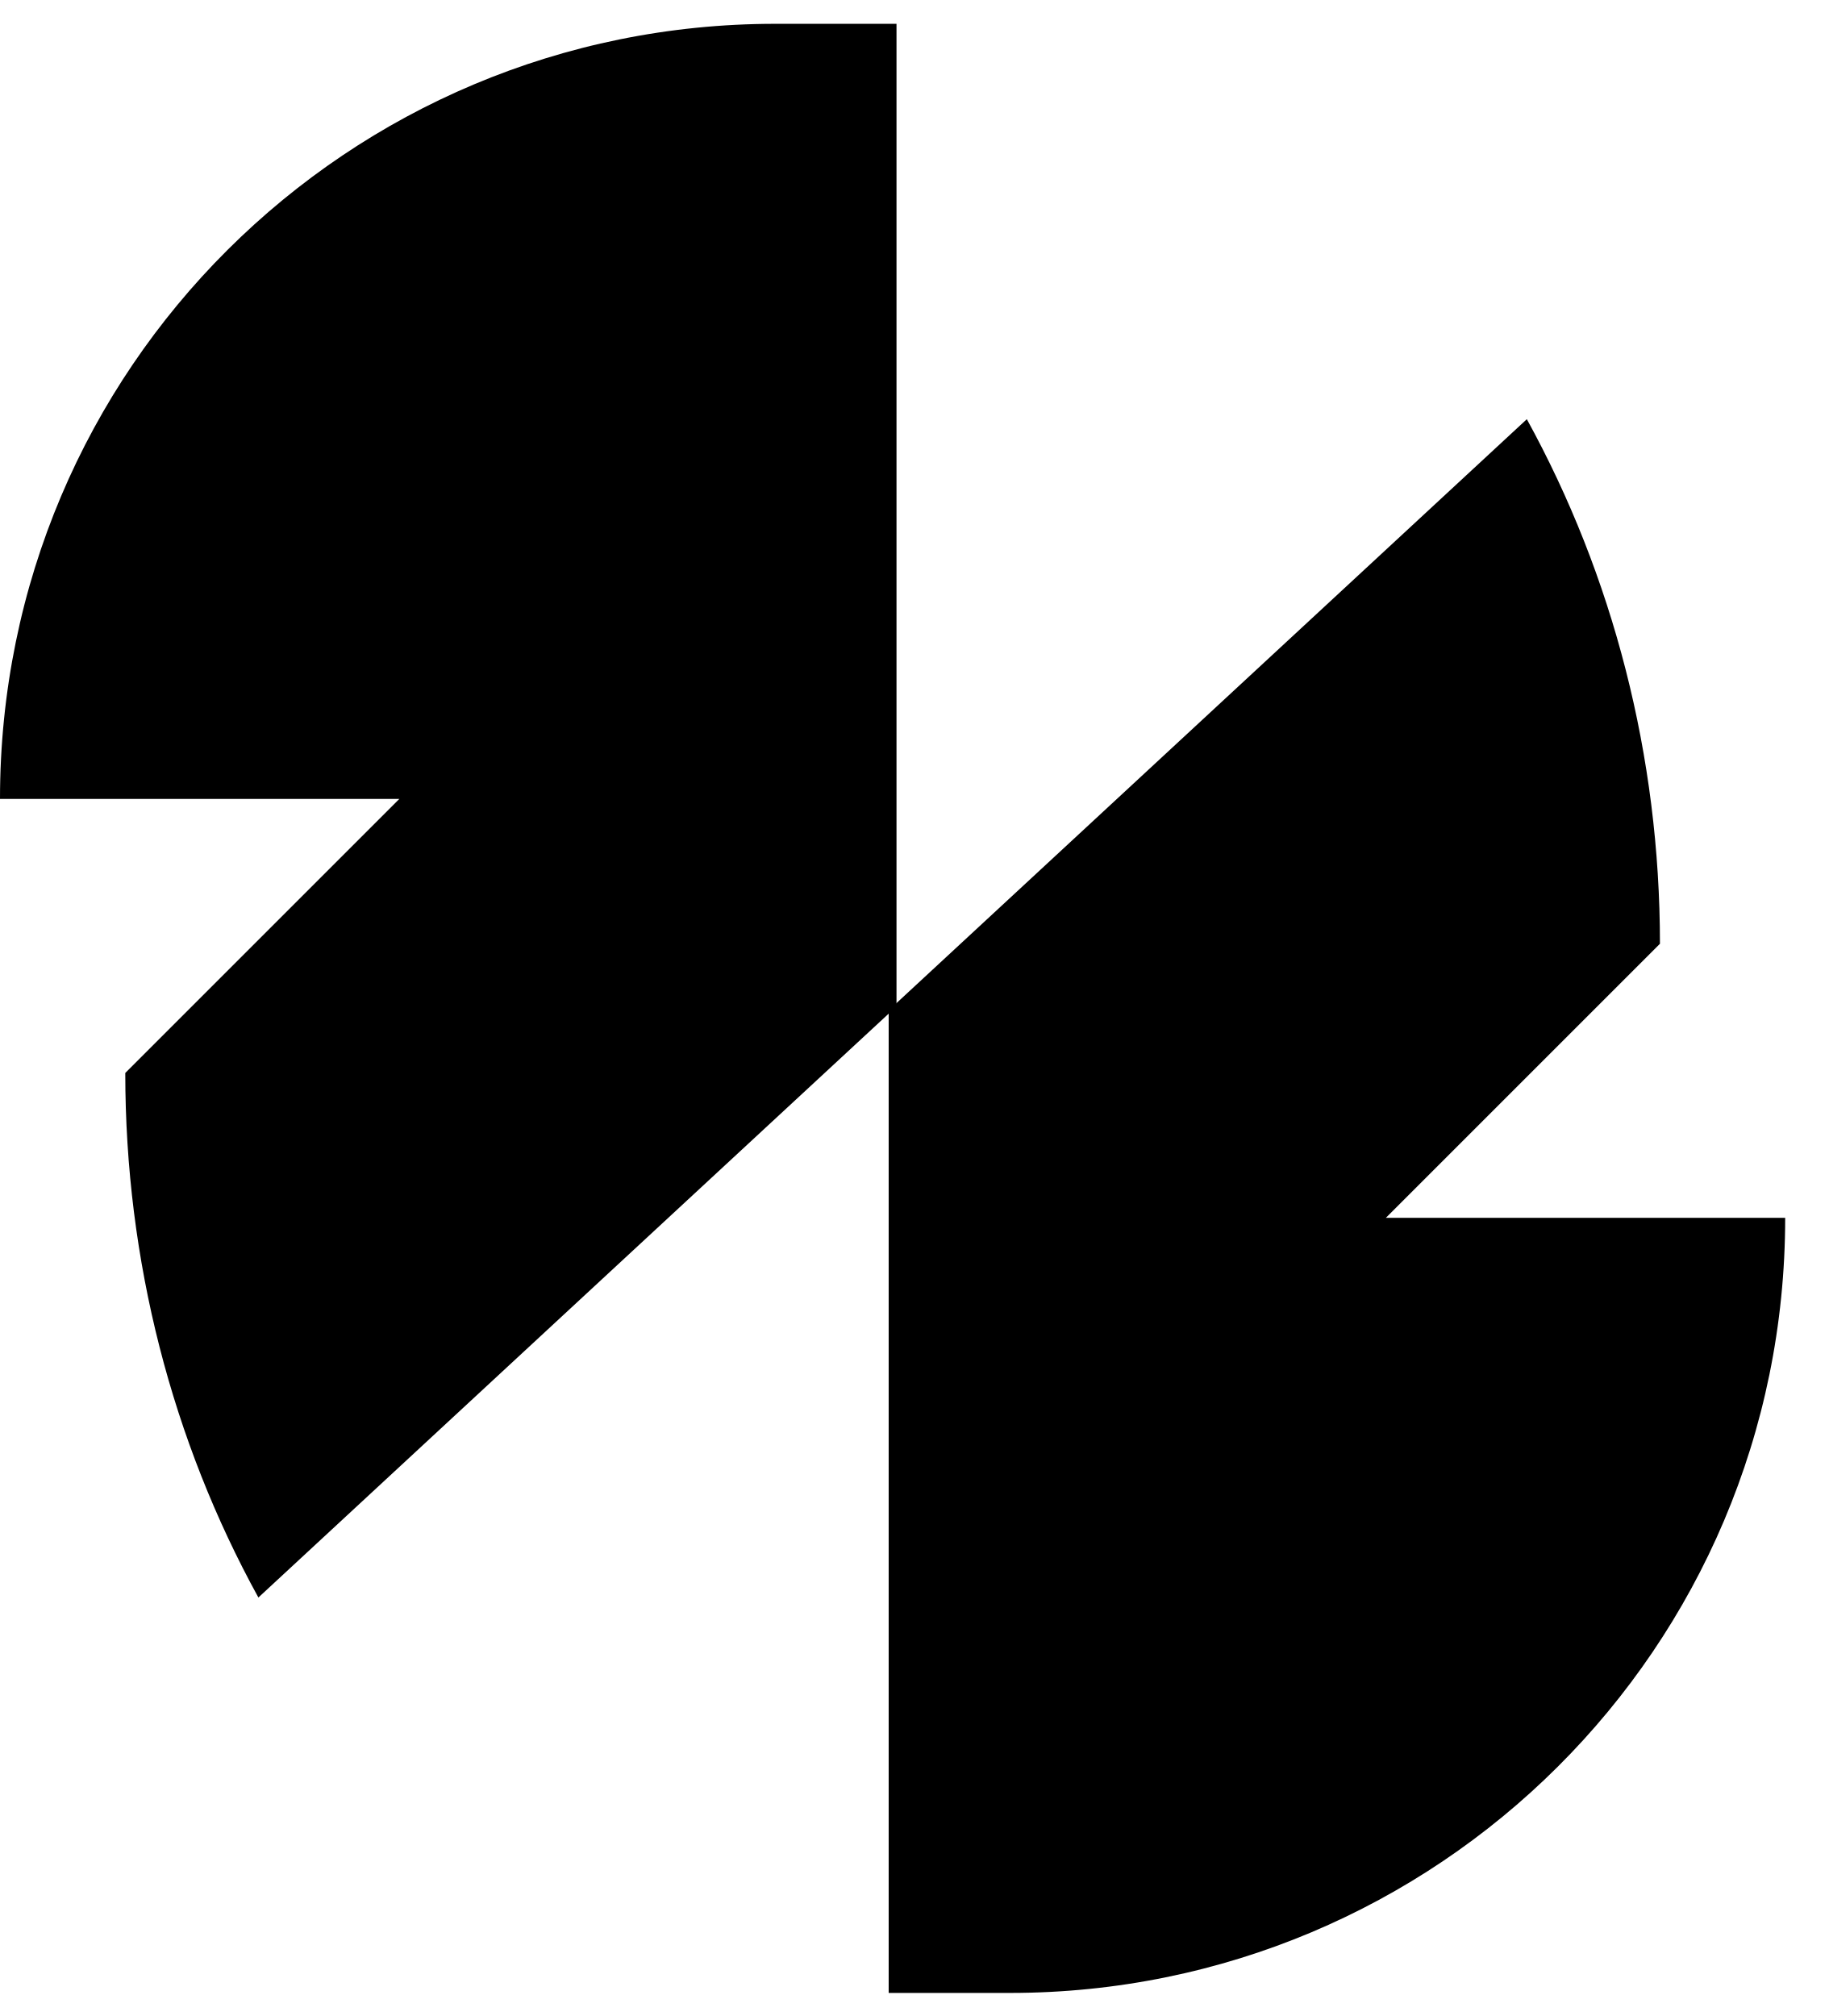
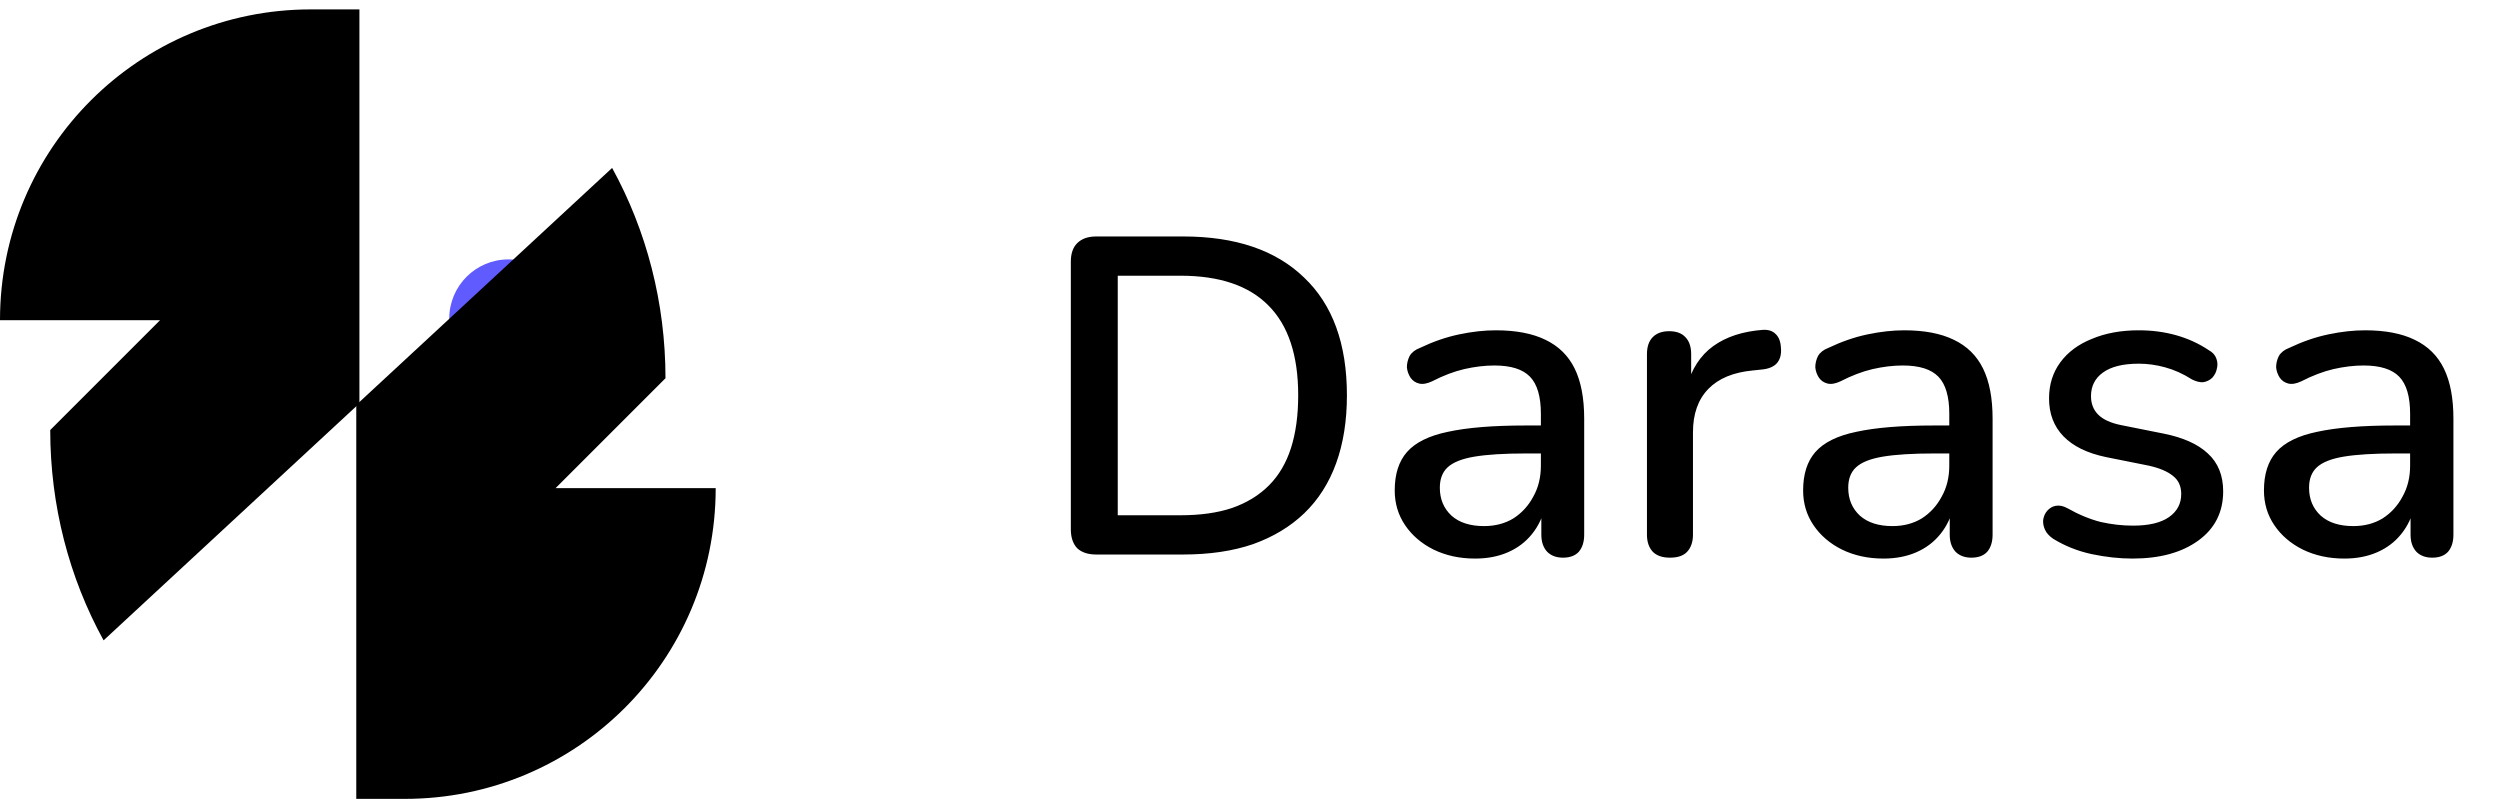
- <svg xmlns="http://www.w3.org/2000/svg" width="39" height="43" viewBox="0 0 39 43" fill="none">
-   <path d="M29.559 25.975L35.404 20.13C35.404 16.122 34.401 12.281 32.565 8.941L18.954 21.55V42.508H21.543C30.644 42.508 38.075 35.16 38.075 25.975H29.559Z" fill="black" />
-   <path d="M8.517 17.041L2.672 22.886C2.672 26.893 3.674 30.734 5.511 34.074L19.121 21.466V0.508H16.533C7.431 0.508 0 7.856 0 17.041H8.517Z" fill="black" />
+ <svg xmlns="http://www.w3.org/2000/svg" width="133" height="43" viewBox="0 0 133 43" fill="none">
+   <path fill-rule="evenodd" clip-rule="evenodd" d="M27.05 20.1C28.79 20.1 30.2 18.689 30.2 16.95C30.2 15.21 28.79 13.8 27.05 13.8C25.31 13.8 23.9 15.21 23.9 16.95C23.9 18.689 25.31 20.1 27.05 20.1Z" fill="#605BFF" />
+   <path d="M29.559 25.967L35.404 20.122C35.404 16.114 34.401 12.274 32.565 8.934L18.954 21.542V42.5H21.543C30.644 42.5 38.075 35.152 38.075 25.967H29.559Z" fill="black" />
+   <path d="M8.517 17.033L2.672 22.878C2.672 26.886 3.674 30.727 5.511 34.067L19.121 21.458V0.5H16.533C7.431 0.5 0 7.848 0 17.033H8.517Z" fill="black" />
+   <path d="M58.312 29.5C57.88 29.5 57.544 29.388 57.304 29.164C57.08 28.924 56.968 28.588 56.968 28.156V13.924C56.968 13.492 57.08 13.164 57.304 12.94C57.544 12.7 57.88 12.58 58.312 12.58H62.944C65.728 12.58 67.872 13.308 69.376 14.764C70.896 16.204 71.656 18.292 71.656 21.028C71.656 22.388 71.464 23.596 71.08 24.652C70.696 25.708 70.128 26.596 69.376 27.316C68.64 28.02 67.736 28.564 66.664 28.948C65.592 29.316 64.352 29.5 62.944 29.5H58.312ZM59.464 27.412H62.8C63.856 27.412 64.768 27.284 65.536 27.028C66.32 26.756 66.976 26.356 67.504 25.828C68.032 25.3 68.424 24.636 68.68 23.836C68.936 23.036 69.064 22.1 69.064 21.028C69.064 18.9 68.536 17.308 67.48 16.252C66.44 15.196 64.88 14.668 62.8 14.668H59.464V27.412ZM78.471 29.716C77.655 29.716 76.919 29.556 76.263 29.236C75.623 28.916 75.119 28.484 74.751 27.94C74.383 27.396 74.199 26.78 74.199 26.092C74.199 25.228 74.415 24.548 74.847 24.052C75.295 23.54 76.023 23.18 77.031 22.972C78.055 22.748 79.431 22.636 81.159 22.636H82.287V24.124H81.183C80.031 24.124 79.119 24.18 78.447 24.292C77.775 24.404 77.295 24.596 77.007 24.868C76.735 25.124 76.599 25.484 76.599 25.948C76.599 26.556 76.807 27.052 77.223 27.436C77.639 27.804 78.215 27.988 78.951 27.988C79.543 27.988 80.063 27.852 80.511 27.58C80.959 27.292 81.311 26.908 81.567 26.428C81.839 25.948 81.975 25.396 81.975 24.772V22.012C81.975 21.1 81.783 20.444 81.399 20.044C81.015 19.644 80.383 19.444 79.503 19.444C78.991 19.444 78.455 19.508 77.895 19.636C77.351 19.764 76.783 19.98 76.191 20.284C75.919 20.412 75.687 20.452 75.495 20.404C75.303 20.356 75.151 20.252 75.039 20.092C74.927 19.916 74.863 19.732 74.847 19.54C74.847 19.332 74.895 19.132 74.991 18.94C75.103 18.748 75.287 18.604 75.543 18.508C76.247 18.172 76.943 17.932 77.631 17.788C78.319 17.644 78.967 17.572 79.575 17.572C80.647 17.572 81.527 17.74 82.215 18.076C82.919 18.412 83.439 18.924 83.775 19.612C84.111 20.3 84.279 21.188 84.279 22.276V28.444C84.279 28.828 84.183 29.132 83.991 29.356C83.799 29.564 83.519 29.668 83.151 29.668C82.799 29.668 82.519 29.564 82.311 29.356C82.103 29.132 81.999 28.828 81.999 28.444V26.884H82.215C82.087 27.476 81.847 27.988 81.495 28.42C81.159 28.836 80.735 29.156 80.223 29.38C79.711 29.604 79.127 29.716 78.471 29.716ZM88.842 29.668C88.442 29.668 88.138 29.564 87.93 29.356C87.722 29.132 87.618 28.828 87.618 28.444V18.844C87.618 18.444 87.722 18.14 87.93 17.932C88.138 17.724 88.426 17.62 88.794 17.62C89.178 17.62 89.466 17.724 89.658 17.932C89.866 18.14 89.97 18.444 89.97 18.844V20.596H89.73C89.986 19.636 90.458 18.908 91.146 18.412C91.834 17.916 92.714 17.628 93.786 17.548C94.074 17.532 94.298 17.604 94.458 17.764C94.634 17.924 94.73 18.172 94.746 18.508C94.778 18.844 94.706 19.116 94.53 19.324C94.354 19.516 94.082 19.628 93.714 19.66L93.258 19.708C92.218 19.804 91.426 20.132 90.882 20.692C90.338 21.252 90.066 22.02 90.066 22.996V28.444C90.066 28.828 89.962 29.132 89.754 29.356C89.562 29.564 89.258 29.668 88.842 29.668ZM100.198 29.716C99.382 29.716 98.646 29.556 97.99 29.236C97.35 28.916 96.846 28.484 96.478 27.94C96.11 27.396 95.926 26.78 95.926 26.092C95.926 25.228 96.142 24.548 96.574 24.052C97.022 23.54 97.75 23.18 98.758 22.972C99.782 22.748 101.158 22.636 102.886 22.636H104.014V24.124H102.91C101.758 24.124 100.846 24.18 100.174 24.292C99.502 24.404 99.022 24.596 98.734 24.868C98.462 25.124 98.326 25.484 98.326 25.948C98.326 26.556 98.534 27.052 98.95 27.436C99.366 27.804 99.942 27.988 100.678 27.988C101.27 27.988 101.79 27.852 102.238 27.58C102.686 27.292 103.038 26.908 103.294 26.428C103.566 25.948 103.702 25.396 103.702 24.772V22.012C103.702 21.1 103.51 20.444 103.126 20.044C102.742 19.644 102.11 19.444 101.23 19.444C100.718 19.444 100.182 19.508 99.622 19.636C99.078 19.764 98.51 19.98 97.918 20.284C97.646 20.412 97.414 20.452 97.222 20.404C97.03 20.356 96.878 20.252 96.766 20.092C96.654 19.916 96.59 19.732 96.574 19.54C96.574 19.332 96.622 19.132 96.718 18.94C96.83 18.748 97.014 18.604 97.27 18.508C97.974 18.172 98.67 17.932 99.358 17.788C100.046 17.644 100.694 17.572 101.302 17.572C102.374 17.572 103.254 17.74 103.942 18.076C104.646 18.412 105.166 18.924 105.502 19.612C105.838 20.3 106.006 21.188 106.006 22.276V28.444C106.006 28.828 105.91 29.132 105.718 29.356C105.526 29.564 105.246 29.668 104.878 29.668C104.526 29.668 104.246 29.564 104.038 29.356C103.83 29.132 103.726 28.828 103.726 28.444V26.884H103.942C103.814 27.476 103.574 27.988 103.222 28.42C102.886 28.836 102.462 29.156 101.95 29.38C101.438 29.604 100.854 29.716 100.198 29.716ZM113.449 29.716C112.745 29.716 112.017 29.636 111.265 29.476C110.529 29.316 109.849 29.044 109.225 28.66C109.017 28.516 108.873 28.356 108.793 28.18C108.713 28.004 108.681 27.828 108.697 27.652C108.729 27.46 108.801 27.3 108.913 27.172C109.041 27.028 109.193 26.94 109.369 26.908C109.561 26.876 109.761 26.916 109.969 27.028C110.593 27.38 111.193 27.628 111.769 27.772C112.345 27.9 112.913 27.964 113.473 27.964C114.321 27.964 114.961 27.812 115.393 27.508C115.825 27.204 116.041 26.796 116.041 26.284C116.041 25.868 115.897 25.548 115.609 25.324C115.321 25.084 114.889 24.9 114.313 24.772L112.033 24.316C111.041 24.108 110.289 23.74 109.777 23.212C109.265 22.684 109.009 22.012 109.009 21.196C109.009 20.46 109.209 19.82 109.609 19.276C110.009 18.732 110.569 18.316 111.289 18.028C112.009 17.724 112.841 17.572 113.785 17.572C114.489 17.572 115.153 17.66 115.777 17.836C116.401 18.012 116.977 18.276 117.505 18.628C117.713 18.74 117.849 18.892 117.913 19.084C117.977 19.26 117.985 19.436 117.937 19.612C117.905 19.788 117.825 19.948 117.697 20.092C117.569 20.22 117.409 20.3 117.217 20.332C117.041 20.348 116.841 20.3 116.617 20.188C116.137 19.884 115.657 19.668 115.177 19.54C114.713 19.412 114.249 19.348 113.785 19.348C112.937 19.348 112.297 19.508 111.865 19.828C111.449 20.132 111.241 20.548 111.241 21.076C111.241 21.476 111.369 21.804 111.625 22.06C111.881 22.316 112.281 22.5 112.825 22.612L115.105 23.068C116.145 23.276 116.929 23.628 117.457 24.124C118.001 24.62 118.273 25.292 118.273 26.14C118.273 27.244 117.833 28.116 116.953 28.756C116.073 29.396 114.905 29.716 113.449 29.716ZM124.714 29.716C123.898 29.716 123.162 29.556 122.506 29.236C121.866 28.916 121.362 28.484 120.994 27.94C120.626 27.396 120.442 26.78 120.442 26.092C120.442 25.228 120.658 24.548 121.09 24.052C121.538 23.54 122.266 23.18 123.274 22.972C124.298 22.748 125.674 22.636 127.402 22.636H128.53V24.124H127.426C126.274 24.124 125.362 24.18 124.69 24.292C124.018 24.404 123.538 24.596 123.25 24.868C122.978 25.124 122.842 25.484 122.842 25.948C122.842 26.556 123.05 27.052 123.466 27.436C123.882 27.804 124.458 27.988 125.194 27.988C125.786 27.988 126.306 27.852 126.754 27.58C127.202 27.292 127.554 26.908 127.81 26.428C128.082 25.948 128.218 25.396 128.218 24.772V22.012C128.218 21.1 128.026 20.444 127.642 20.044C127.258 19.644 126.626 19.444 125.746 19.444C125.234 19.444 124.698 19.508 124.138 19.636C123.594 19.764 123.026 19.98 122.434 20.284C122.162 20.412 121.93 20.452 121.738 20.404C121.546 20.356 121.394 20.252 121.282 20.092C121.17 19.916 121.106 19.732 121.09 19.54C121.09 19.332 121.138 19.132 121.234 18.94C121.346 18.748 121.53 18.604 121.786 18.508C122.49 18.172 123.186 17.932 123.874 17.788C124.562 17.644 125.21 17.572 125.818 17.572C126.89 17.572 127.77 17.74 128.458 18.076C129.162 18.412 129.682 18.924 130.018 19.612C130.354 20.3 130.522 21.188 130.522 22.276V28.444C130.522 28.828 130.426 29.132 130.234 29.356C130.042 29.564 129.762 29.668 129.394 29.668C129.042 29.668 128.762 29.564 128.554 29.356C128.346 29.132 128.242 28.828 128.242 28.444V26.884H128.458C128.33 27.476 128.09 27.988 127.738 28.42C127.402 28.836 126.978 29.156 126.466 29.38C125.954 29.604 125.37 29.716 124.714 29.716Z" fill="black" />
</svg>
